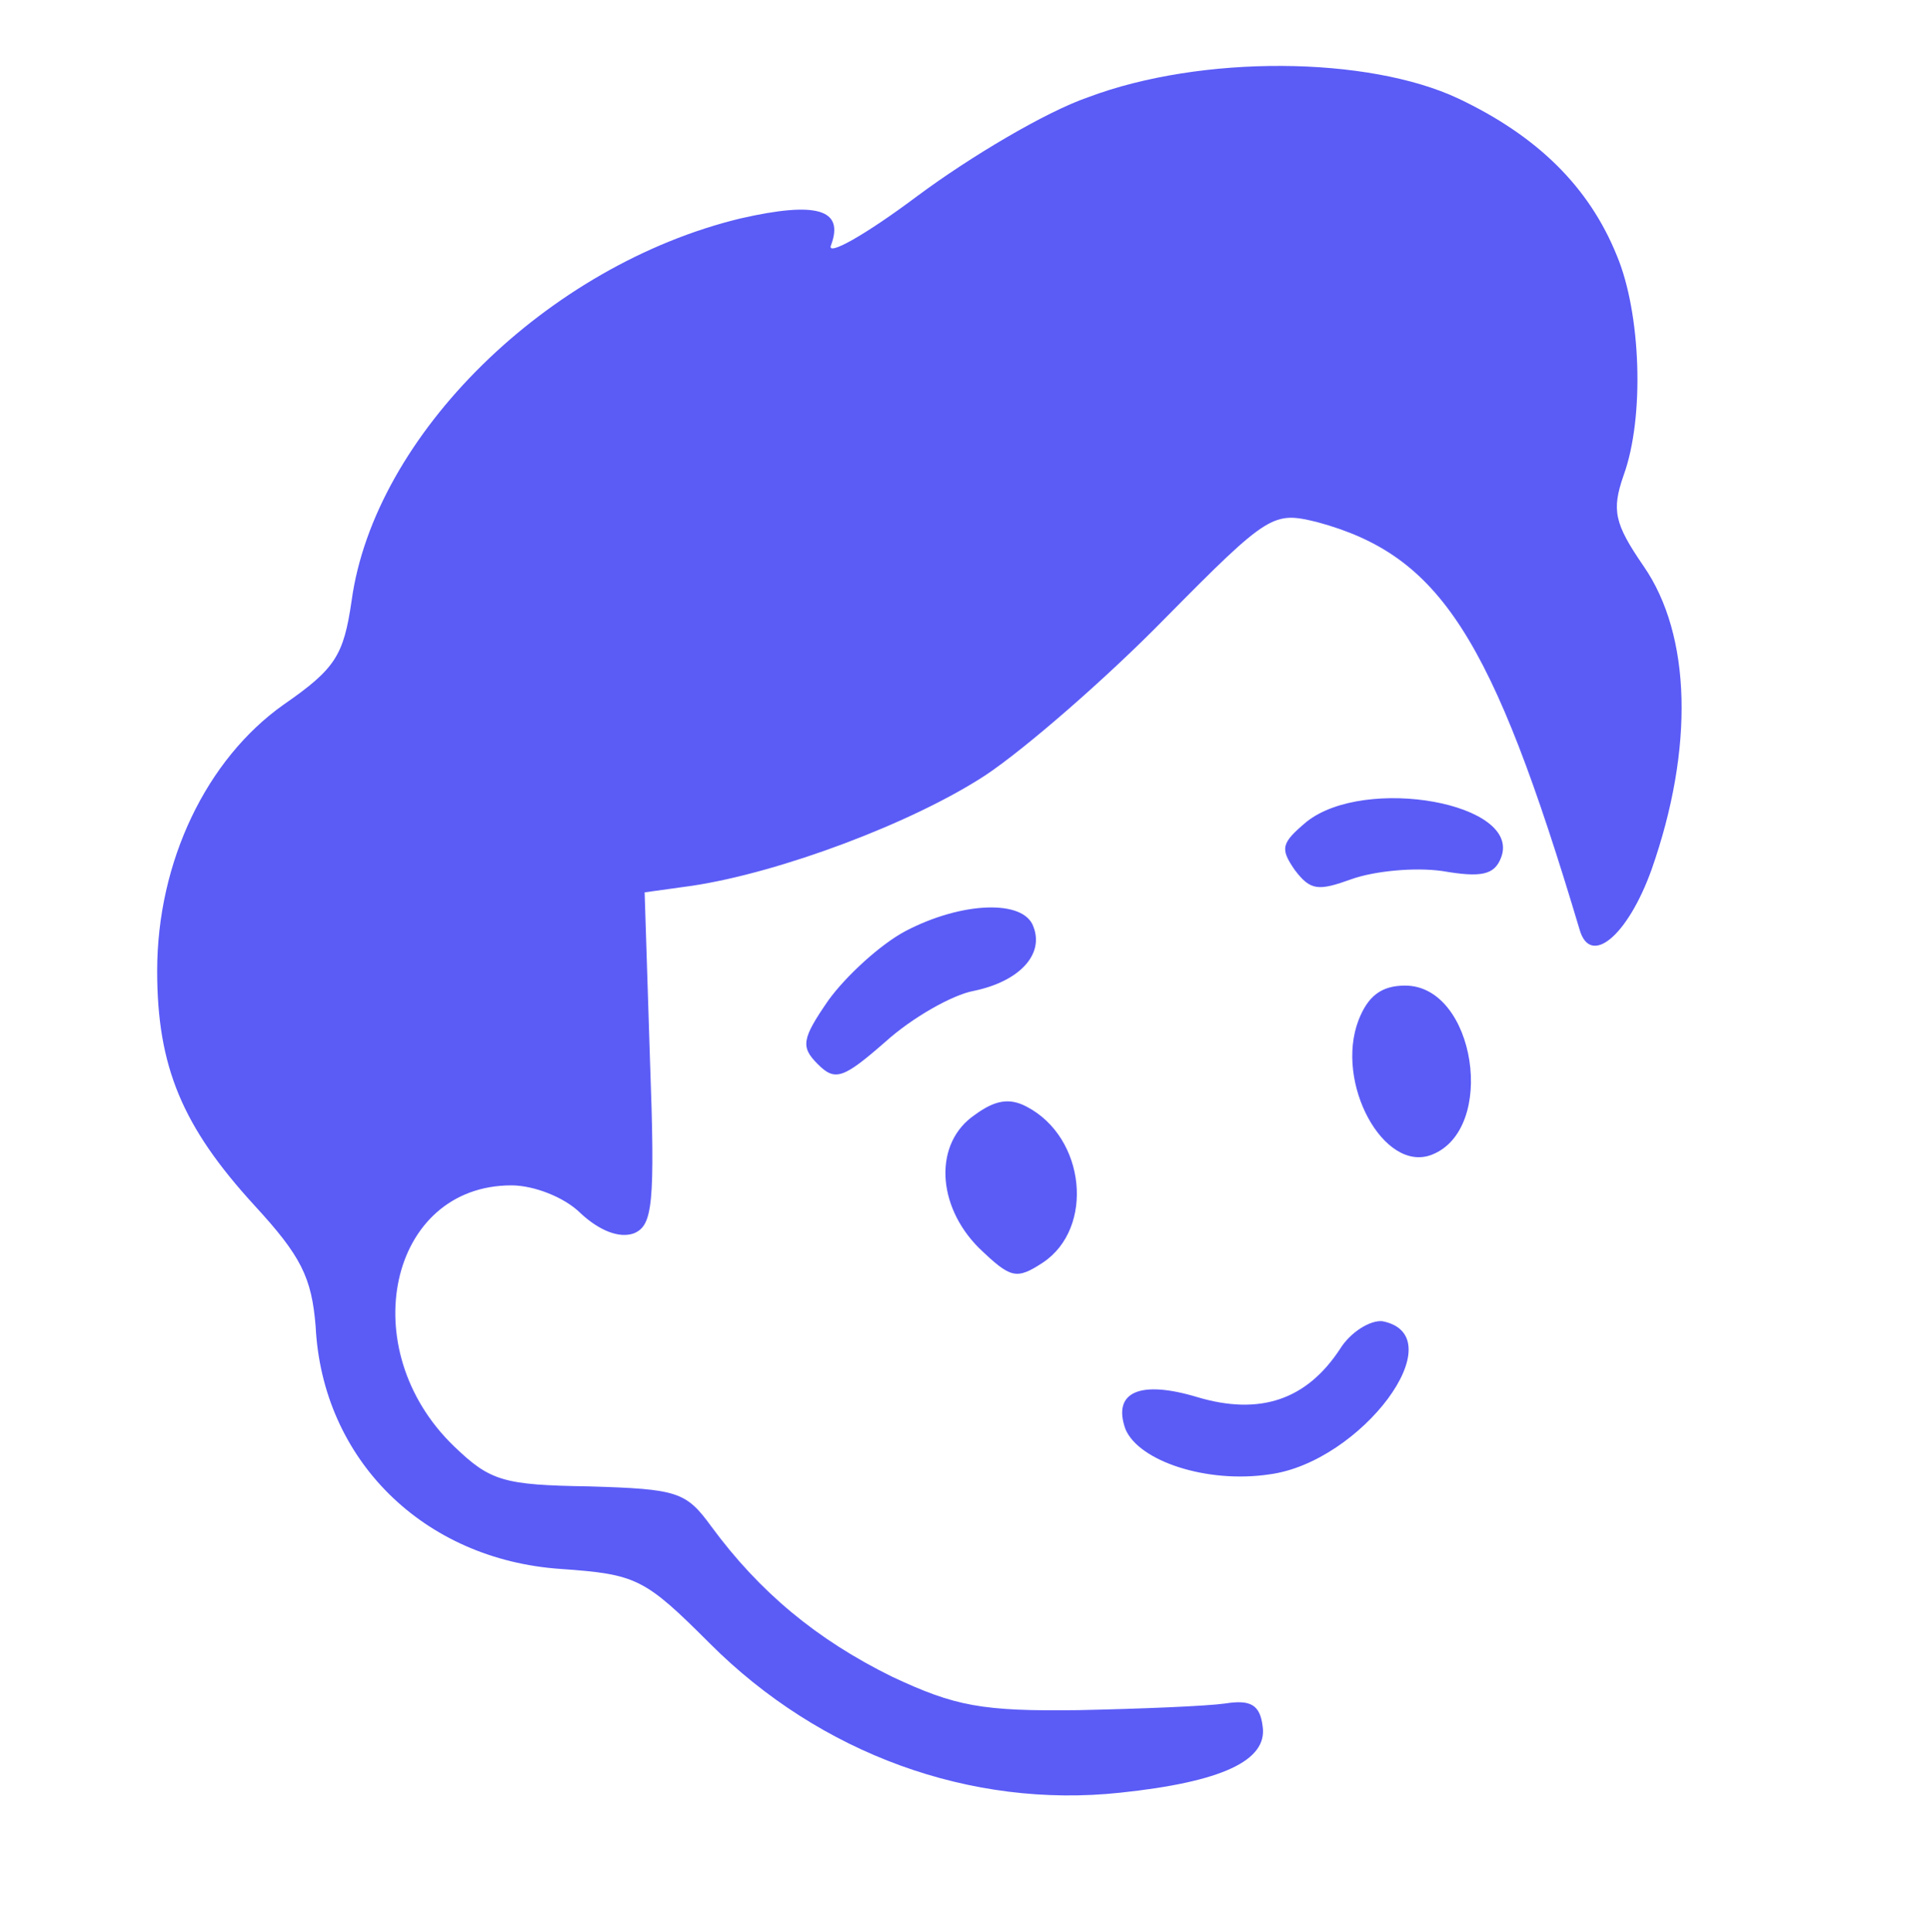
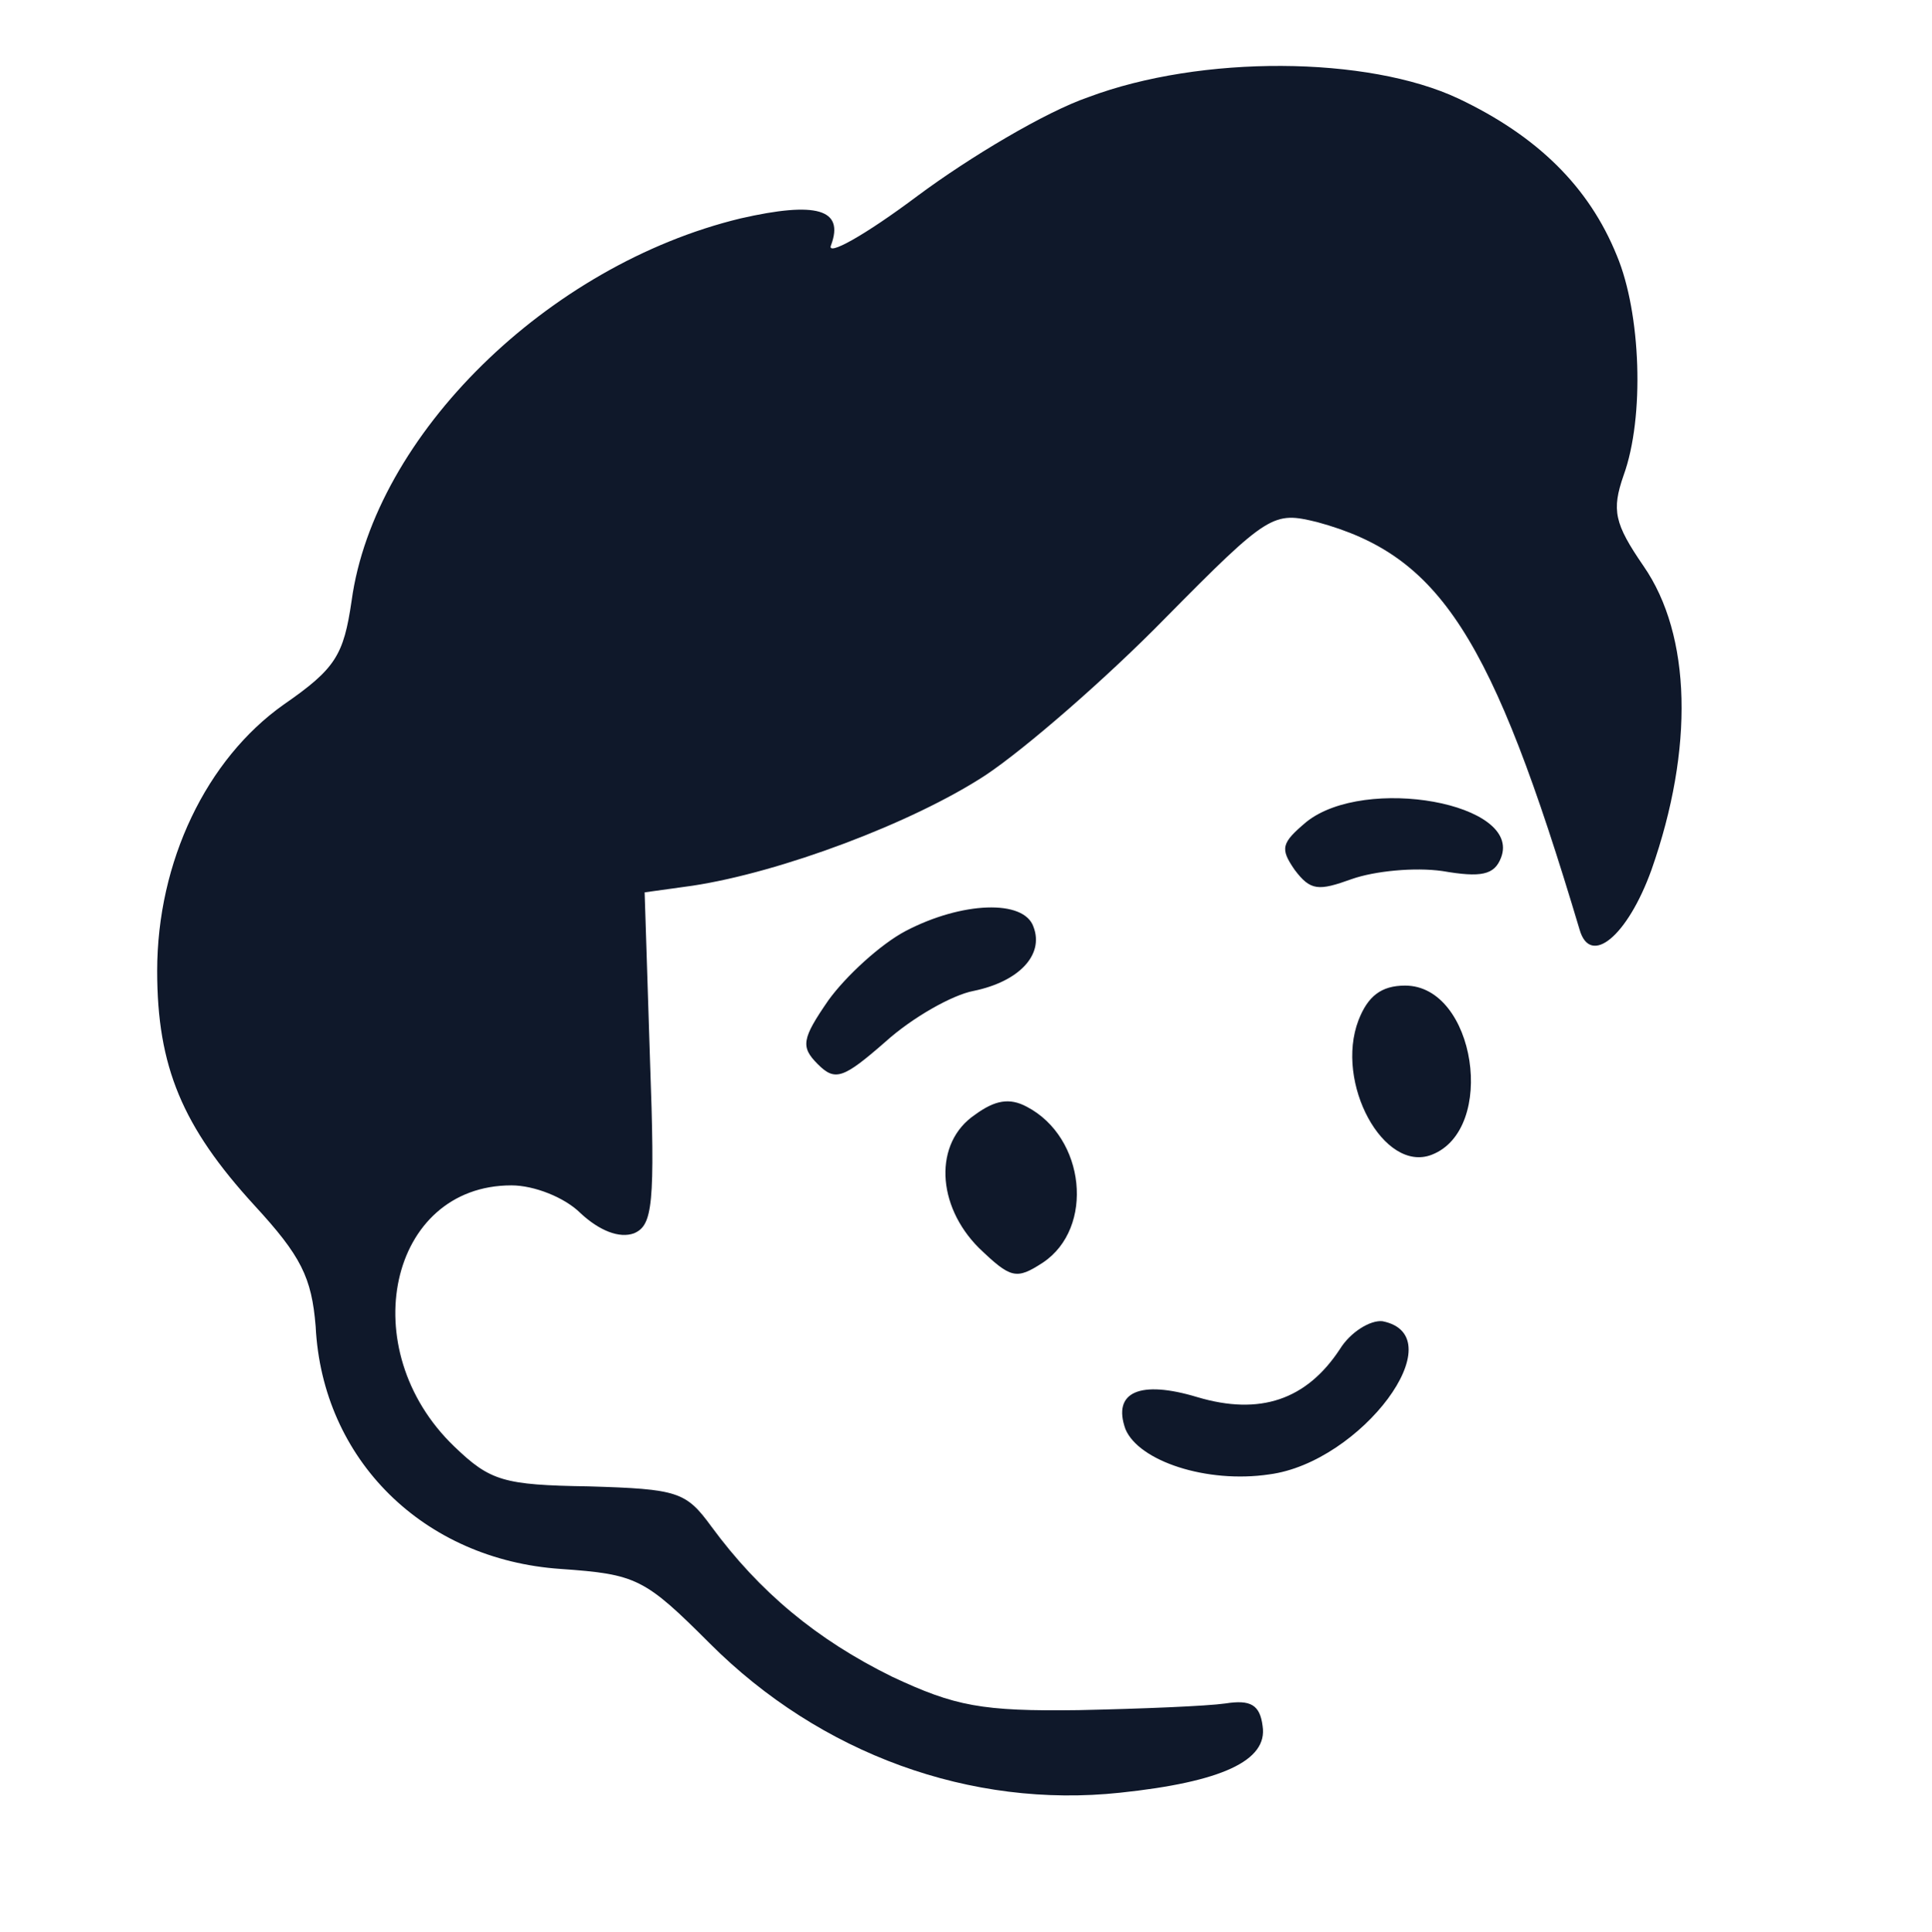
<svg xmlns="http://www.w3.org/2000/svg" viewBox="0 0 145 145" overflow="hidden">
-   <path fill="#5B5CF6" fill-rule="evenodd" d="m109.5 7.4c5.9 2.8 9.8 6.6 11.9 11.8 1.8 4.3 2.1 12.1 0.5 16.5-0.9 2.6-0.7 3.6 1.5 6.8 3.6 5.2 3.8 13.7 0.6 22.8-1.8 5-4.6 7.3-5.4 4.5-6.6-22.1-10.5-28.1-19.7-30.6-3.3-0.8-3.6-0.7-11.4 7.2-4.4 4.5-10.5 9.8-13.5 11.8-5.5 3.6-15.4 7.3-22 8.3l-3.6 0.5 0.4 12.5c0.4 11 0.2 12.5-1.2 13.1-1.1 0.4-2.6-0.2-4-1.5-1.2-1.2-3.5-2.1-5.2-2.1-9.2 0-11.9 12.3-4.3 19.6 2.7 2.6 3.7 2.9 10.1 3 6.7 0.2 7.3 0.4 9.2 3 3.6 4.9 7.9 8.5 13.6 11.3 4.7 2.2 6.7 2.6 14 2.5 4.7-0.1 9.6-0.3 11-0.5 1.9-0.3 2.6 0.1 2.8 1.7 0.4 2.6-3.1 4.2-10.7 5-11.2 1.2-22.5-2.9-30.8-11.2-4.9-4.9-5.5-5.2-11.2-5.6-10.3-0.7-17.9-8.2-18.4-18.2-0.3-3.7-1.1-5.3-4.6-9.1-5.4-5.9-7.3-10.4-7.3-17.6 0-8.2 3.7-15.9 9.5-20 3.9-2.7 4.5-3.7 5.1-7.8 1.7-12.4 14.7-25.2 29.2-28.7 5.7-1.3 7.8-0.7 6.8 2-0.4 0.9 2.5-0.7 6.5-3.7 3.9-2.9 9.6-6.3 12.8-7.4 8.5-3.2 21-3.1 27.8 0.1zm3.2 57c-0.5 1.3-1.5 1.5-4.4 1-2.1-0.3-5.1 0-6.8 0.6-2.5 0.9-3.1 0.9-4.3-0.7-1.1-1.6-1-2 0.9-3.6 4.4-3.5 16.2-1.4 14.6 2.7zm41.3-1.4h9v12.9c0 11.1 0.3 13.2 1.9 15.2 2.3 2.9 8.1 3.1 11 0.4 2.1-1.8 2.1-1.8 2.1 3.8 0 5.2-0.2 5.7-2.6 6.3-4.1 1.1-12.4-0.2-15.2-2.3-5.2-3.8-6.2-7.4-6.2-22.6zm-76.4 6.6c0.8 2.1-1.1 4.1-4.5 4.8-1.6 0.3-4.6 2-6.6 3.8-3.2 2.8-3.8 3-5.1 1.7-1.3-1.3-1.2-1.9 0.8-4.8 1.3-1.8 3.9-4.2 5.8-5.2 4.2-2.2 8.9-2.4 9.6-0.3zm27.9 4.4c5.3 0 6.9 10.8 2 12.7-3.6 1.4-7.3-5.4-5.5-10.1 0.7-1.8 1.7-2.6 3.5-2.6zm-28.4 9.1c4.4 2.3 5.1 9.1 1.2 11.7-2 1.3-2.4 1.2-4.8-1.1-3.2-3.2-3.4-7.9-0.3-10 1.5-1.1 2.6-1.3 3.9-0.6zm26.7 16.1c5.5 1.1-1.6 10.6-8.5 11.5-4.7 0.7-9.8-1-10.8-3.4-1-2.8 1.1-3.7 5.4-2.4 4.7 1.4 8.2 0.2 10.7-3.6 0.8-1.3 2.3-2.2 3.2-2.1z" />
+   <path fill="#0F182A" fill-rule="evenodd" d="m109.5 7.4c5.9 2.8 9.8 6.6 11.9 11.8 1.8 4.3 2.1 12.1 0.5 16.5-0.9 2.6-0.7 3.6 1.5 6.8 3.6 5.2 3.8 13.7 0.6 22.8-1.8 5-4.6 7.3-5.4 4.5-6.6-22.1-10.5-28.1-19.7-30.6-3.3-0.8-3.6-0.7-11.4 7.2-4.4 4.5-10.5 9.8-13.5 11.8-5.5 3.6-15.4 7.3-22 8.3l-3.6 0.5 0.4 12.5c0.4 11 0.2 12.5-1.2 13.1-1.1 0.4-2.6-0.2-4-1.5-1.2-1.2-3.5-2.1-5.2-2.1-9.2 0-11.9 12.3-4.3 19.6 2.7 2.6 3.7 2.9 10.1 3 6.7 0.2 7.3 0.4 9.2 3 3.6 4.9 7.9 8.5 13.6 11.3 4.7 2.2 6.7 2.6 14 2.5 4.7-0.1 9.6-0.3 11-0.5 1.9-0.3 2.6 0.1 2.8 1.7 0.4 2.6-3.1 4.2-10.7 5-11.2 1.2-22.5-2.9-30.8-11.2-4.9-4.9-5.5-5.2-11.2-5.6-10.3-0.7-17.9-8.2-18.4-18.2-0.3-3.7-1.1-5.3-4.6-9.1-5.4-5.9-7.3-10.4-7.3-17.6 0-8.2 3.7-15.9 9.5-20 3.9-2.7 4.5-3.7 5.1-7.8 1.7-12.4 14.7-25.2 29.2-28.7 5.7-1.3 7.8-0.7 6.8 2-0.4 0.9 2.5-0.7 6.5-3.7 3.9-2.9 9.6-6.3 12.8-7.4 8.5-3.2 21-3.1 27.8 0.1zm3.2 57c-0.5 1.3-1.5 1.5-4.4 1-2.1-0.3-5.1 0-6.8 0.6-2.5 0.9-3.1 0.9-4.3-0.7-1.1-1.6-1-2 0.9-3.6 4.4-3.5 16.2-1.4 14.6 2.7zm41.3-1.4h9v12.9c0 11.1 0.3 13.2 1.9 15.2 2.3 2.9 8.1 3.1 11 0.4 2.1-1.8 2.1-1.8 2.1 3.8 0 5.2-0.2 5.7-2.6 6.3-4.1 1.1-12.4-0.2-15.2-2.3-5.2-3.8-6.2-7.4-6.2-22.6zm-76.4 6.6c0.8 2.1-1.1 4.1-4.5 4.8-1.6 0.3-4.6 2-6.6 3.8-3.2 2.8-3.8 3-5.1 1.7-1.3-1.3-1.2-1.9 0.8-4.8 1.3-1.8 3.9-4.2 5.8-5.2 4.2-2.2 8.9-2.4 9.6-0.3zm27.9 4.4c5.3 0 6.9 10.8 2 12.7-3.6 1.4-7.3-5.4-5.5-10.1 0.7-1.8 1.7-2.6 3.5-2.6zm-28.4 9.1c4.4 2.3 5.1 9.1 1.2 11.7-2 1.3-2.4 1.2-4.8-1.1-3.2-3.2-3.4-7.9-0.3-10 1.5-1.1 2.6-1.3 3.9-0.6zm26.7 16.1c5.5 1.1-1.6 10.6-8.5 11.5-4.7 0.7-9.8-1-10.8-3.4-1-2.8 1.1-3.7 5.4-2.4 4.7 1.4 8.2 0.2 10.7-3.6 0.8-1.3 2.3-2.2 3.2-2.1z" />
</svg>
